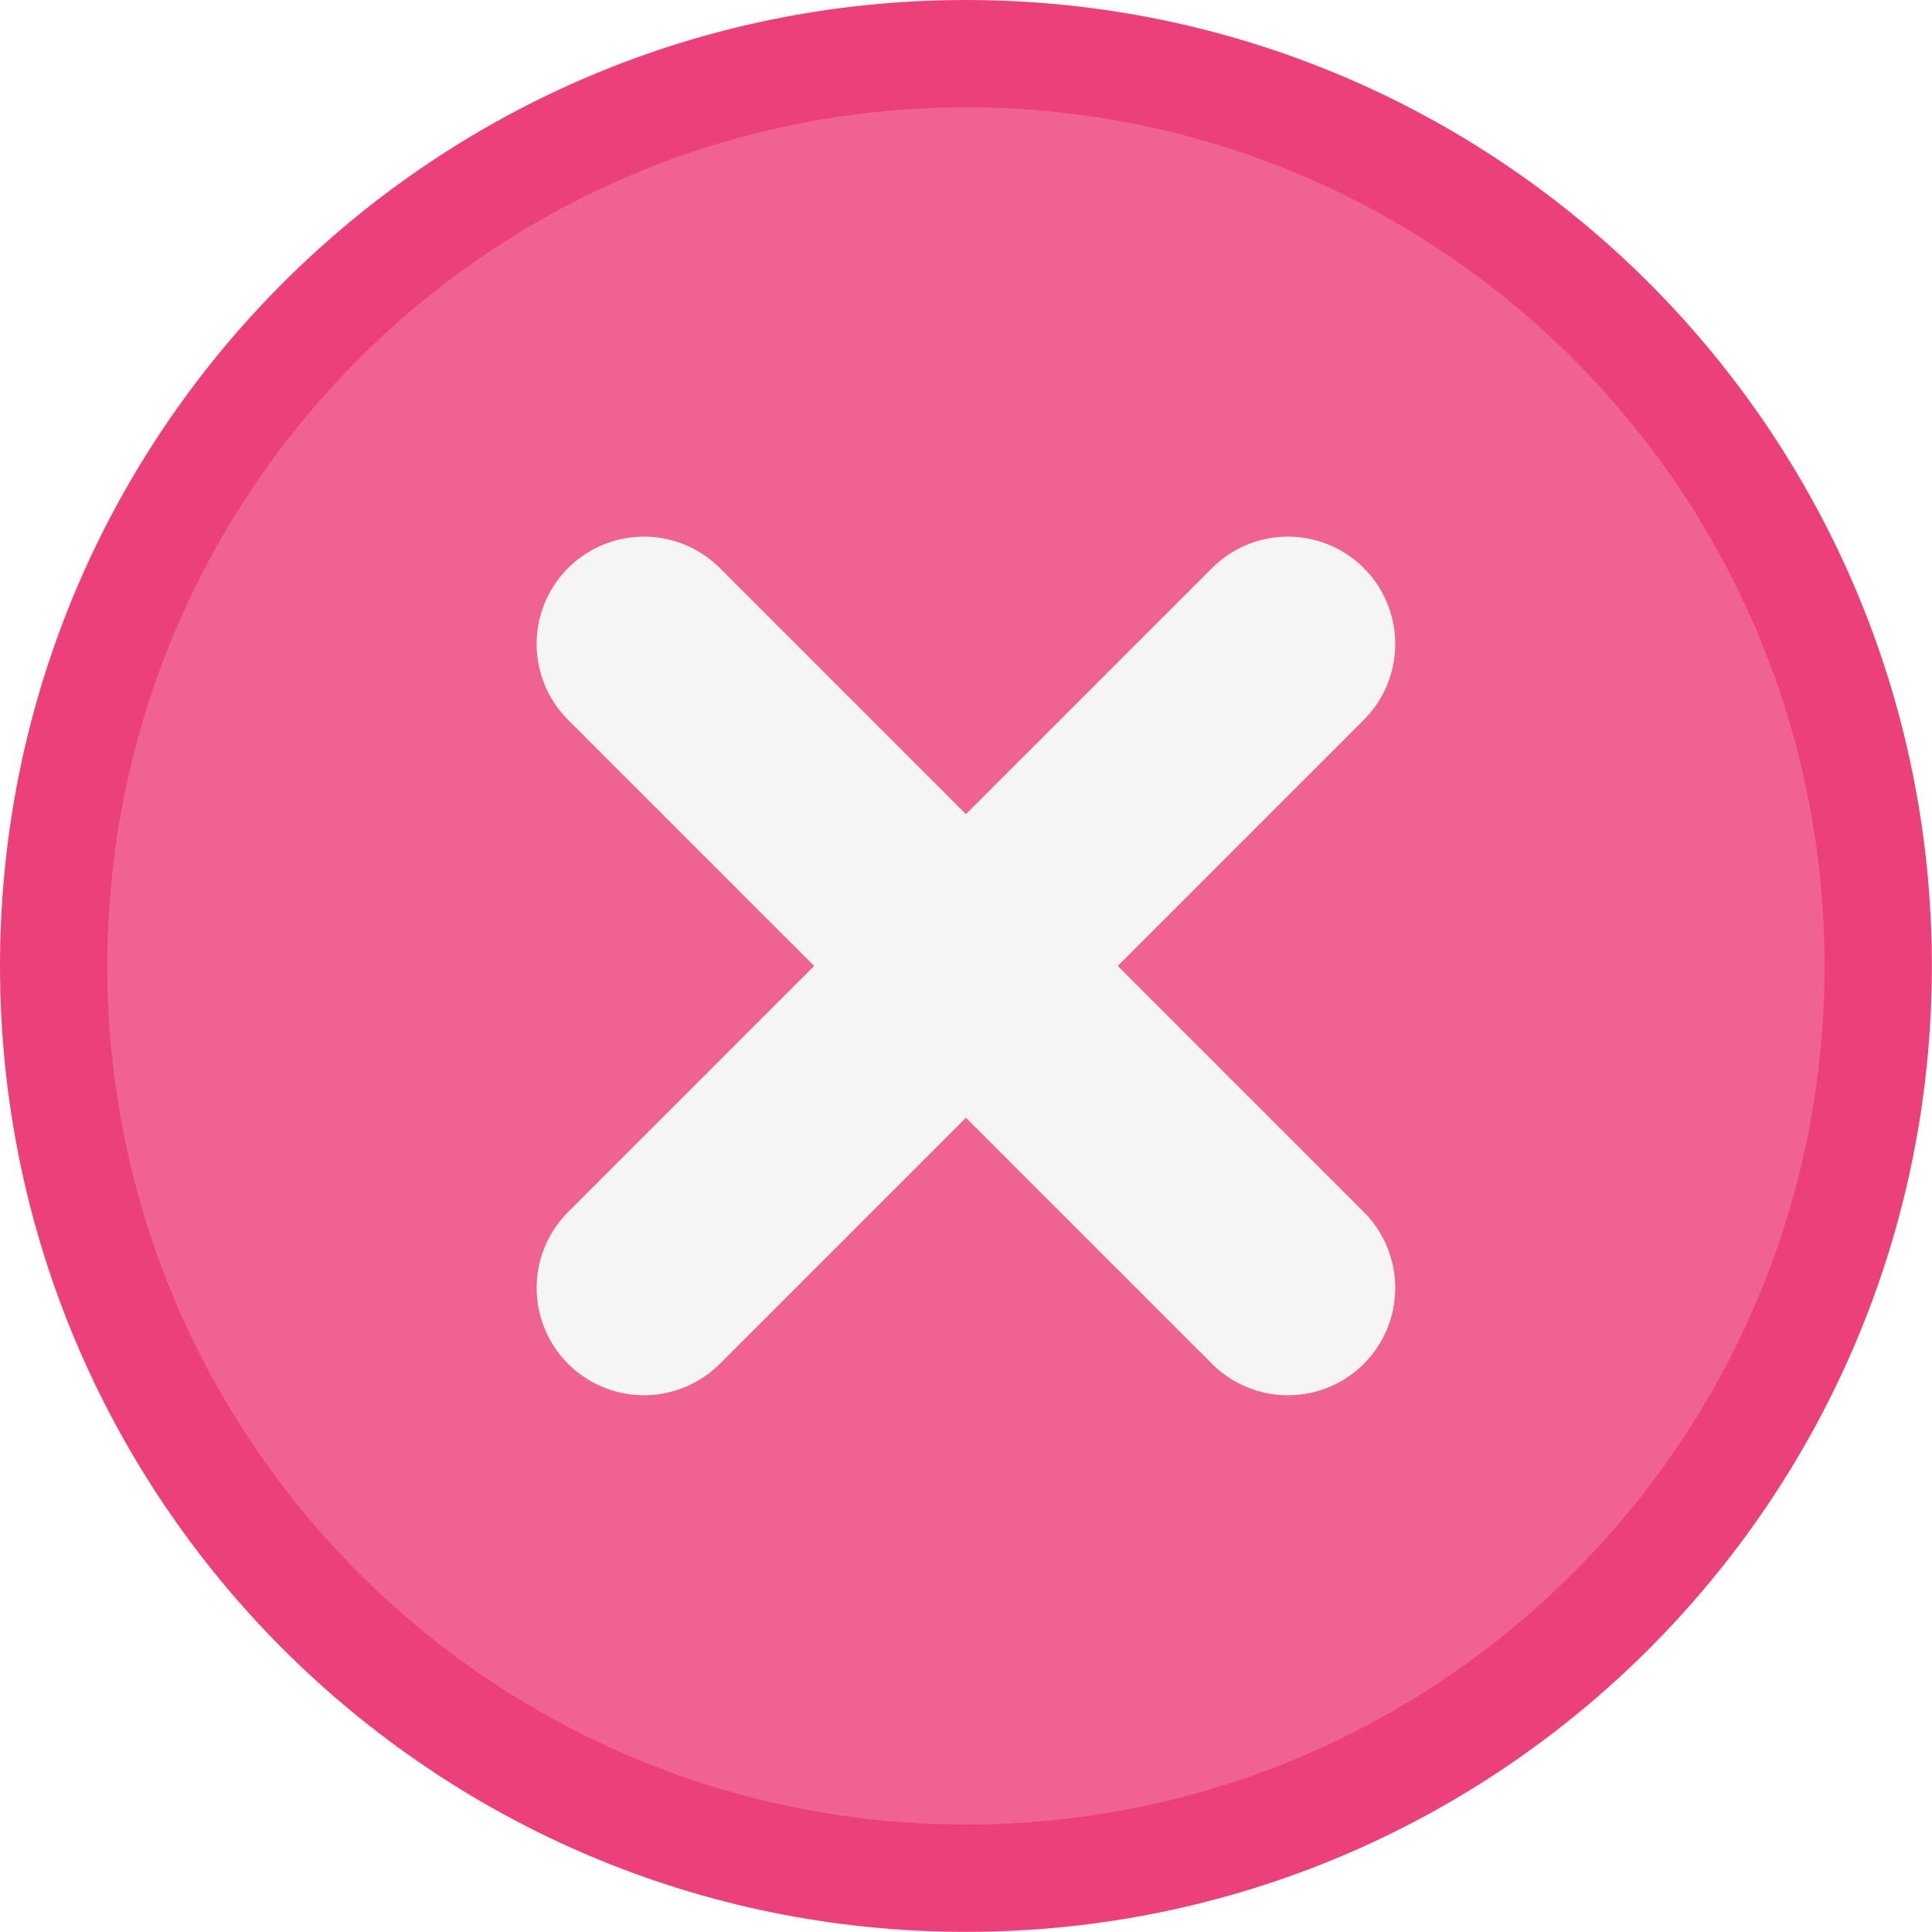
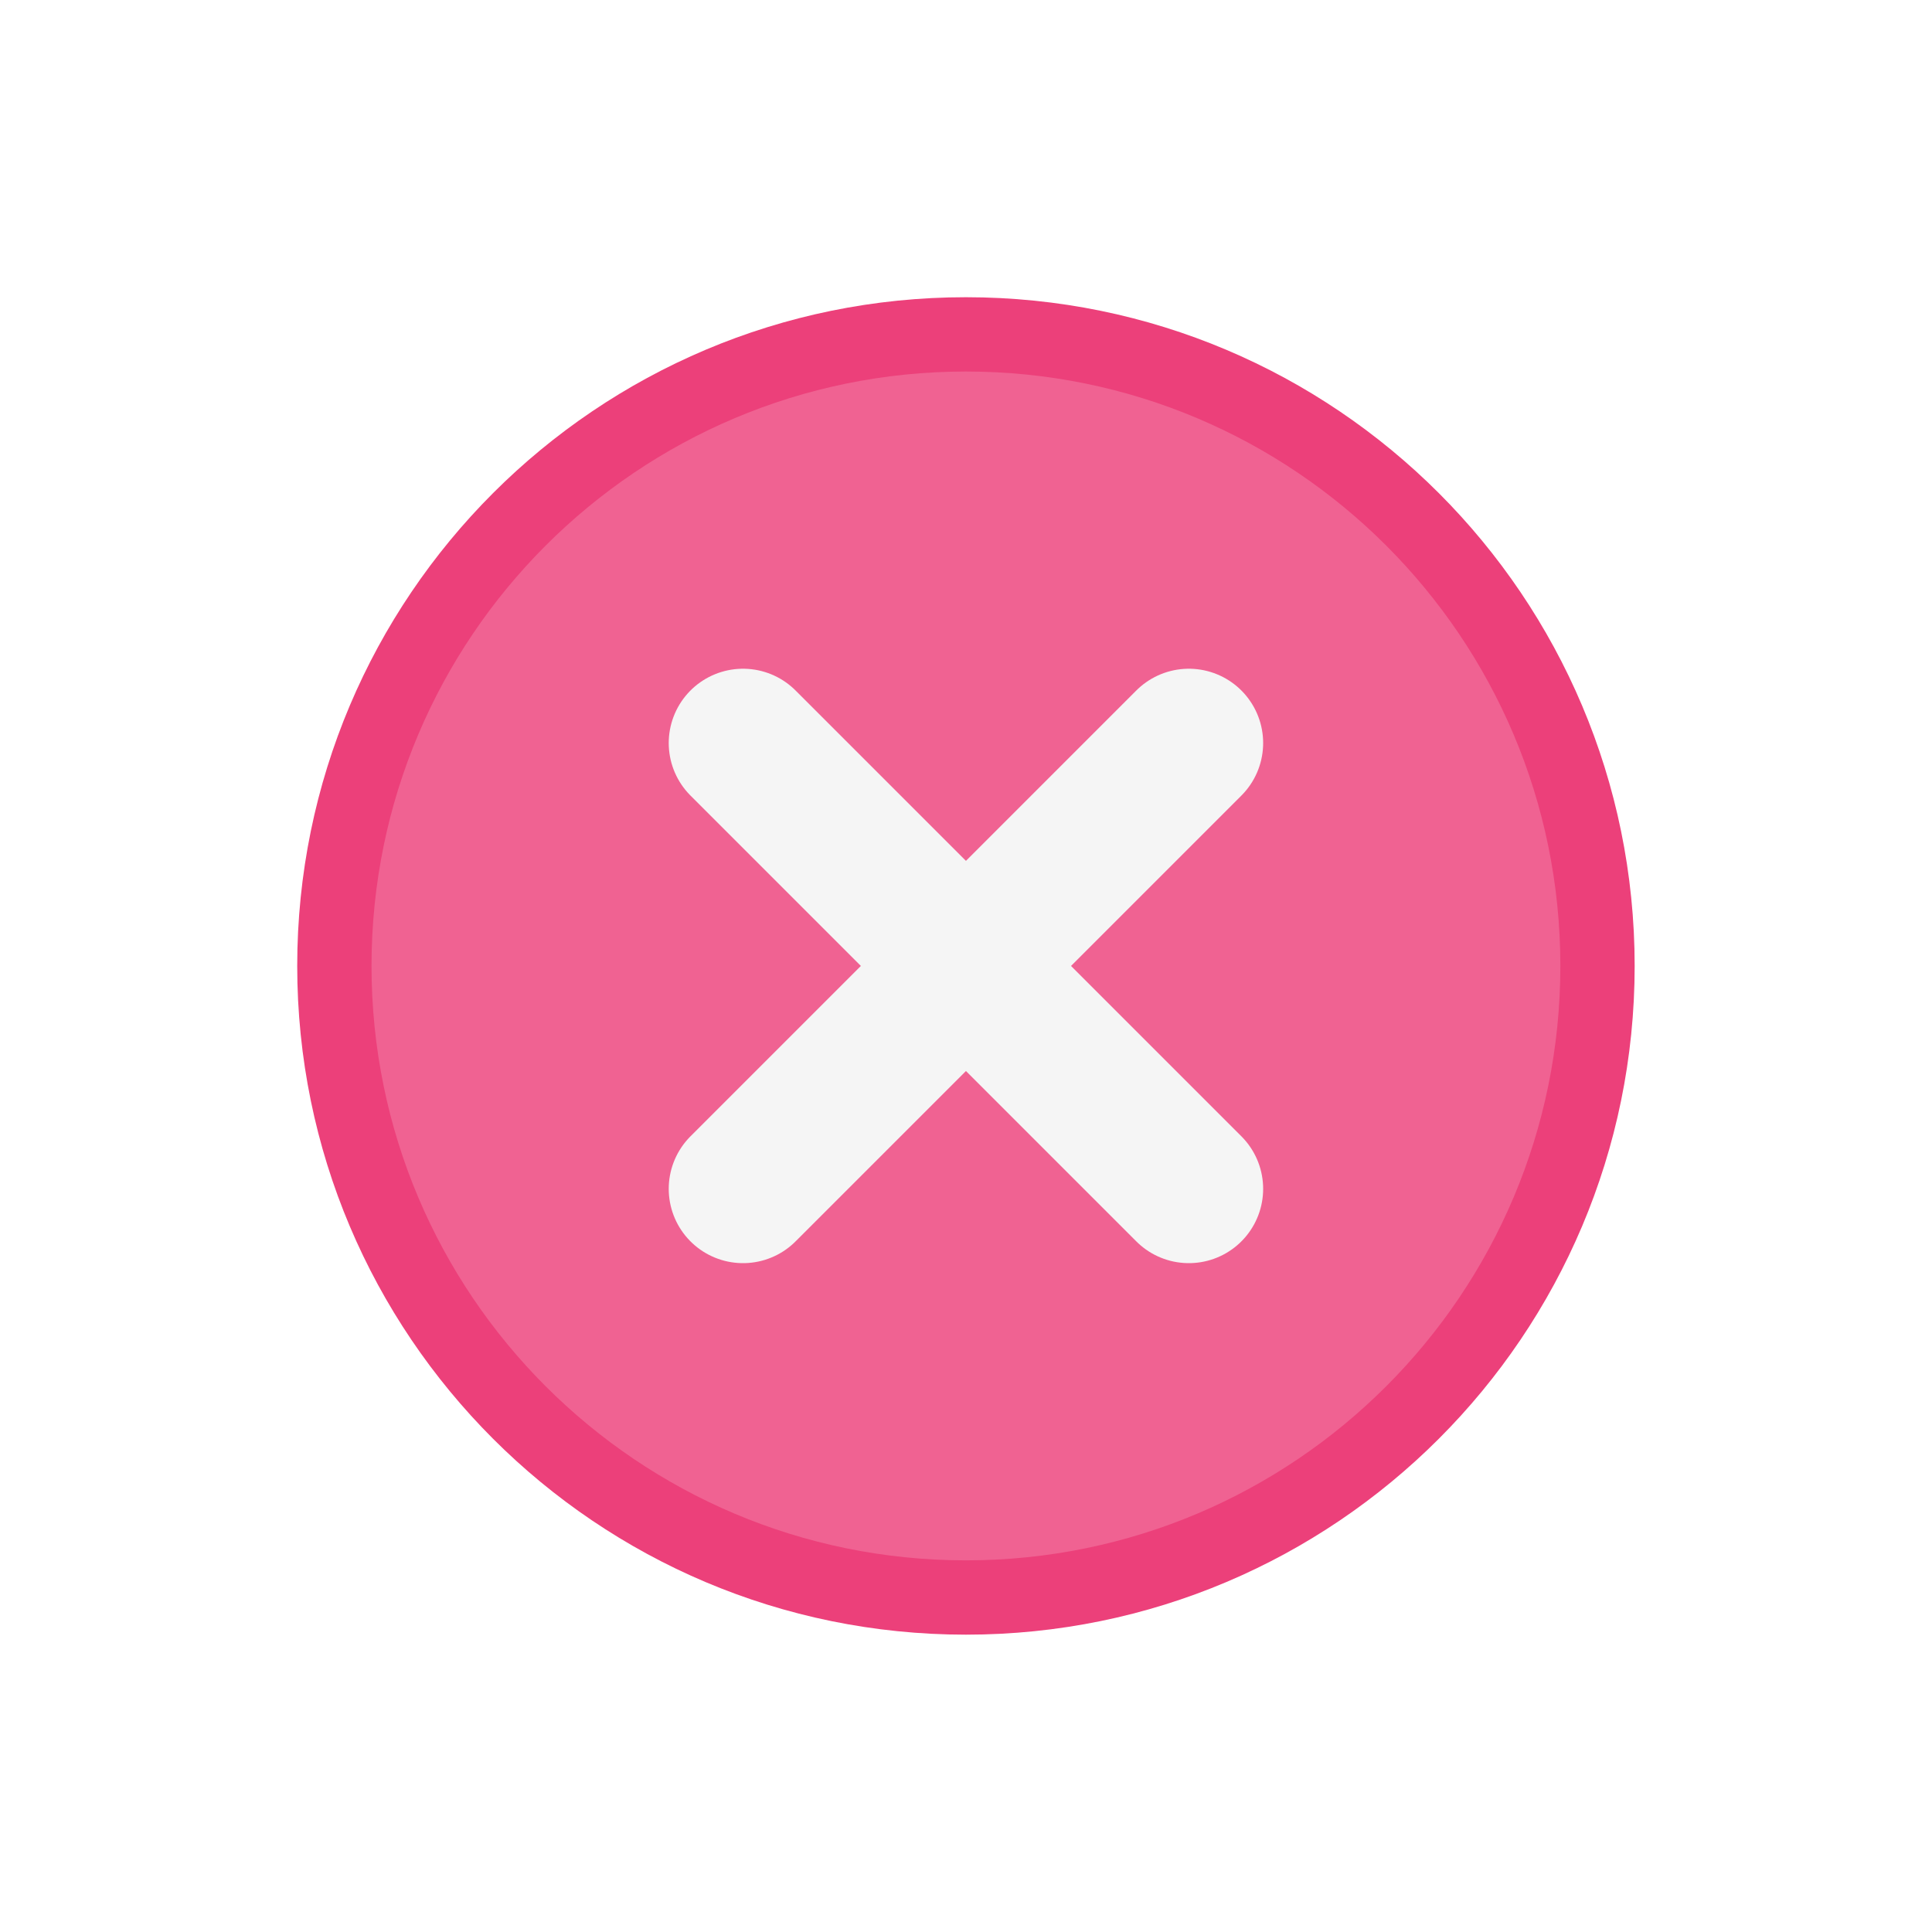
<svg xmlns="http://www.w3.org/2000/svg" width="7.938mm" height="7.938mm" viewBox="0 0 7.938 7.938" version="1.1" id="svg926">
  <defs id="defs920" />
  <g id="layer1" transform="translate(-180.4836,-84.38839)">
    <g id="active-center" transform="matrix(0.2645833,0,0,0.2645833,180.4836,84.38839)">
      <rect y="0" x="0" height="30" width="30" id="rect4065" style="opacity:0.7;fill:none;fill-opacity:1;stroke:none;stroke-width:1;stroke-linecap:round;stroke-linejoin:round;stroke-miterlimit:4;stroke-dasharray:none;stroke-dashoffset:0;stroke-opacity:1" />
-       <g id="g822" transform="matrix(1.666667,0,0,1.666667,-10,-10)">
+       <g id="g822" transform="matrix(1.153833,0,0,1.153833,-2.307501,-2.307501)">
        <rect style="opacity:1;fill:#ec407a;fill-opacity:1;stroke:none;stroke-width:1.125;stroke-linecap:round;stroke-linejoin:round;stroke-miterlimit:4;stroke-dasharray:none;stroke-opacity:1;paint-order:stroke markers fill" id="rect960" width="18" height="18" x="6" y="6" ry="9" />
        <rect ry="8" y="7" x="7" height="16" width="16" id="rect962" style="opacity:1;fill:#f06292;fill-opacity:1;stroke:none;stroke-width:1;stroke-linecap:round;stroke-linejoin:round;stroke-miterlimit:4;stroke-dasharray:none;stroke-opacity:1;paint-order:stroke markers fill" />
        <path style="fill:none;stroke:#f5f5f5;stroke-width:2;stroke-linecap:round;stroke-linejoin:miter;stroke-miterlimit:4;stroke-dasharray:none;stroke-opacity:1" d="m 12,18 6,-6" id="path909" />
        <path id="path911" d="m 12,12 6,6" style="fill:none;stroke:#f5f5f5;stroke-width:2;stroke-linecap:round;stroke-linejoin:miter;stroke-miterlimit:4;stroke-dasharray:none;stroke-opacity:1" />
      </g>
    </g>
  </g>
</svg>
